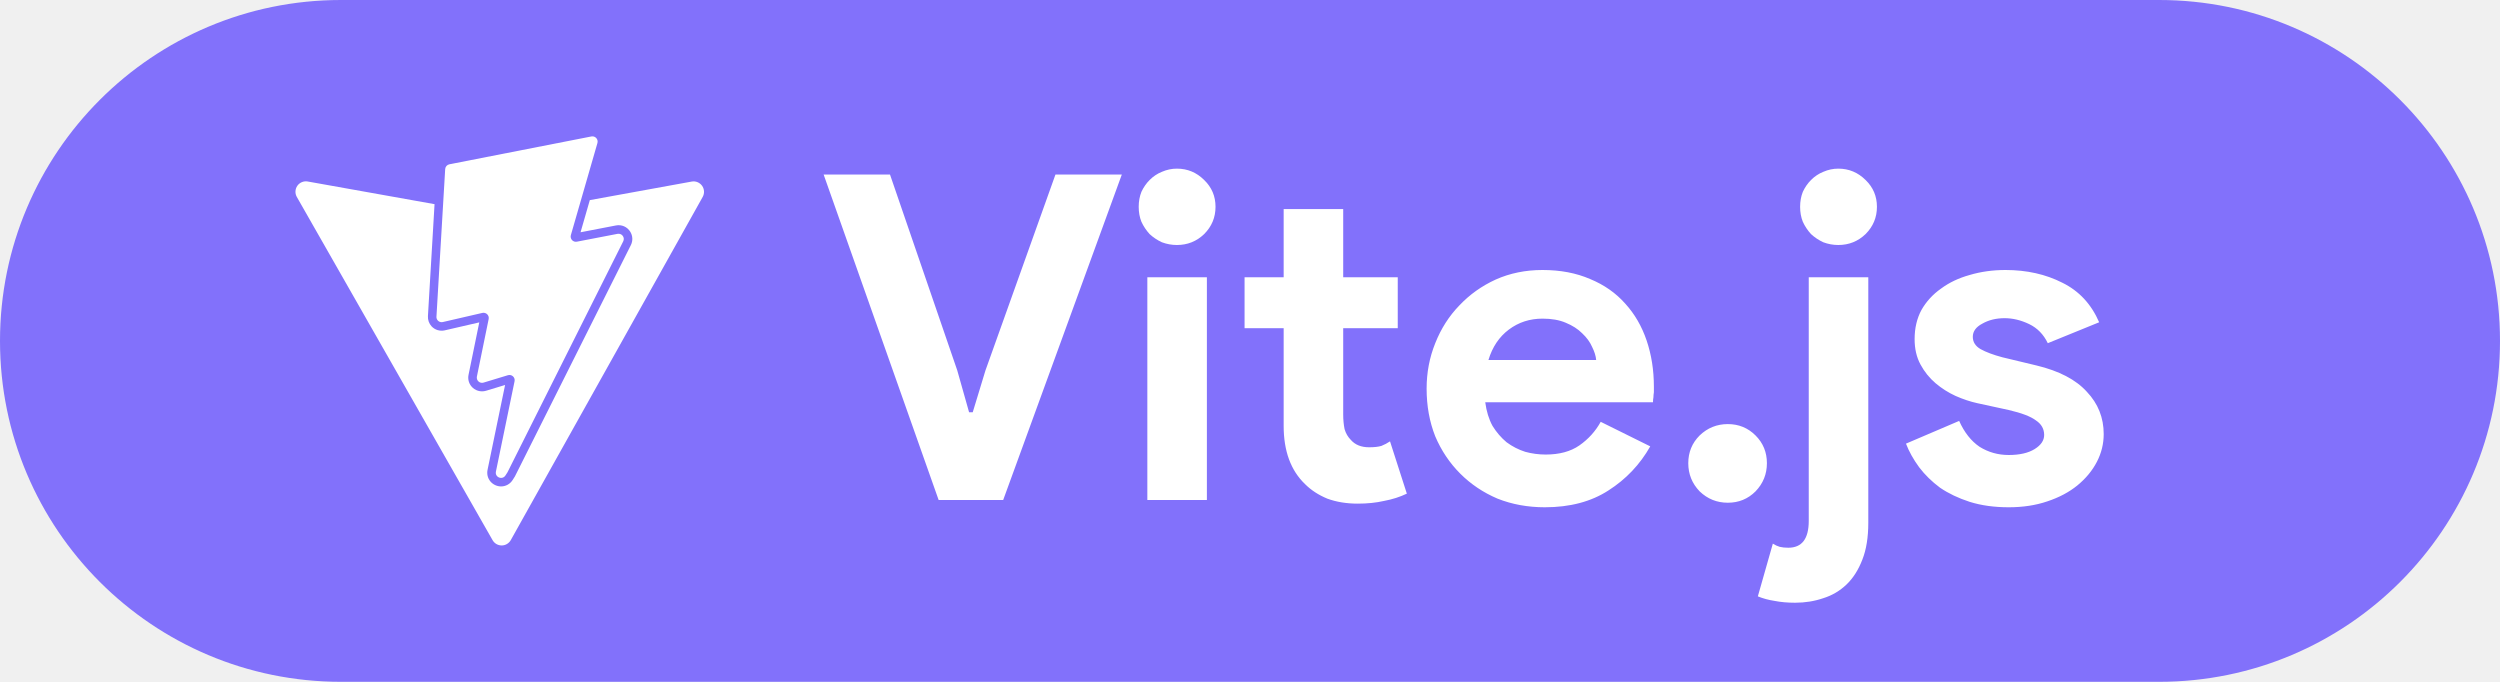
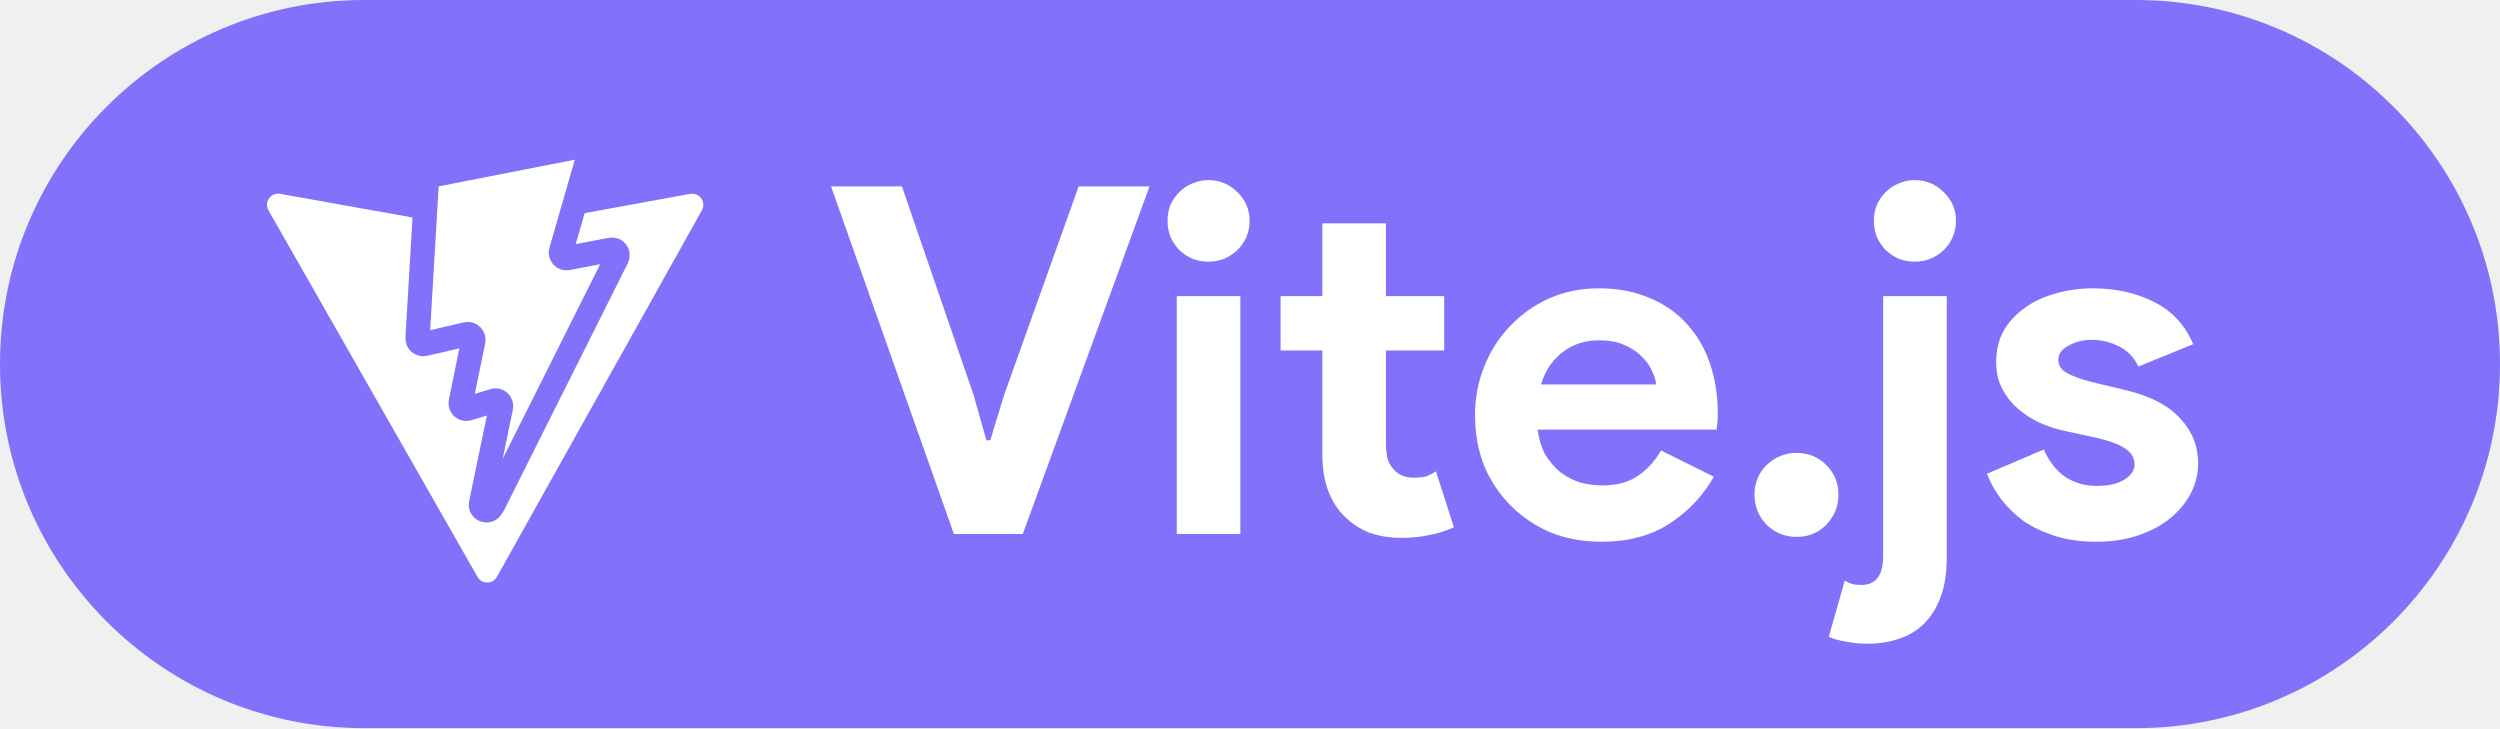
- <svg xmlns="http://www.w3.org/2000/svg" width="110" height="30" viewBox="0 0 110 30" fill="none">
-   <path d="M0 15C0 6.716 6.716 0 15 0H95C103.284 0 110 6.716 110 15V15C110 23.284 103.284 30 95 30H15C6.716 30 0 23.284 0 15V15Z" fill="#8271FB" />
-   <path d="M36.24 7.68H39.16L42.12 16.3L42.64 18.14H42.8L43.36 16.3L46.44 7.68H49.36L44.14 22H41.3L36.24 7.68ZM51.783 10.78C51.556 10.78 51.337 10.74 51.123 10.66C50.923 10.567 50.743 10.447 50.583 10.3C50.437 10.14 50.316 9.96 50.223 9.76C50.143 9.56 50.103 9.34 50.103 9.1C50.103 8.86 50.143 8.64 50.223 8.44C50.316 8.24 50.437 8.067 50.583 7.92C50.743 7.76 50.923 7.64 51.123 7.56C51.337 7.467 51.556 7.42 51.783 7.42C52.25 7.42 52.65 7.587 52.983 7.92C53.316 8.24 53.483 8.633 53.483 9.1C53.483 9.567 53.316 9.967 52.983 10.3C52.65 10.62 52.25 10.78 51.783 10.78ZM50.483 22V12.2H53.103V22H50.483ZM56.481 14.44H54.761V12.2H56.481V9.2H59.101V12.2H61.501V14.44H59.101V18.24C59.101 18.467 59.121 18.68 59.161 18.88C59.215 19.067 59.308 19.227 59.441 19.36C59.628 19.573 59.895 19.68 60.241 19.68C60.468 19.68 60.648 19.66 60.781 19.62C60.915 19.567 61.041 19.5 61.161 19.42L61.901 21.72C61.595 21.867 61.261 21.973 60.901 22.04C60.555 22.12 60.168 22.16 59.741 22.16C59.248 22.16 58.801 22.087 58.401 21.94C58.015 21.78 57.688 21.567 57.421 21.3C56.795 20.7 56.481 19.847 56.481 18.74V14.44ZM72.611 19.64C72.158 20.44 71.544 21.087 70.771 21.58C70.011 22.073 69.078 22.32 67.971 22.32C67.224 22.32 66.531 22.193 65.891 21.94C65.264 21.673 64.718 21.307 64.251 20.84C63.784 20.373 63.418 19.827 63.151 19.2C62.898 18.56 62.771 17.86 62.771 17.1C62.771 16.393 62.898 15.727 63.151 15.1C63.404 14.46 63.758 13.907 64.211 13.44C64.664 12.96 65.198 12.58 65.811 12.3C66.438 12.02 67.124 11.88 67.871 11.88C68.658 11.88 69.358 12.013 69.971 12.28C70.584 12.533 71.098 12.893 71.511 13.36C71.924 13.813 72.238 14.353 72.451 14.98C72.664 15.607 72.771 16.287 72.771 17.02C72.771 17.113 72.771 17.193 72.771 17.26C72.758 17.34 72.751 17.413 72.751 17.48C72.738 17.547 72.731 17.62 72.731 17.7H65.351C65.404 18.1 65.511 18.447 65.671 18.74C65.844 19.02 66.051 19.26 66.291 19.46C66.544 19.647 66.818 19.787 67.111 19.88C67.404 19.96 67.704 20 68.011 20C68.611 20 69.104 19.867 69.491 19.6C69.891 19.32 70.204 18.973 70.431 18.56L72.611 19.64ZM70.231 15.84C70.218 15.667 70.158 15.473 70.051 15.26C69.958 15.047 69.811 14.847 69.611 14.66C69.424 14.473 69.184 14.32 68.891 14.2C68.611 14.08 68.271 14.02 67.871 14.02C67.311 14.02 66.818 14.18 66.391 14.5C65.964 14.82 65.664 15.267 65.491 15.84H70.231ZM76.024 22.12C75.544 22.12 75.131 21.953 74.784 21.62C74.451 21.273 74.284 20.86 74.284 20.38C74.284 19.9 74.451 19.493 74.784 19.16C75.131 18.827 75.544 18.66 76.024 18.66C76.504 18.66 76.911 18.827 77.244 19.16C77.578 19.493 77.744 19.9 77.744 20.38C77.744 20.86 77.578 21.273 77.244 21.62C76.911 21.953 76.504 22.12 76.024 22.12ZM78.005 23.92C78.111 23.987 78.211 24.033 78.305 24.06C78.411 24.087 78.538 24.1 78.685 24.1C79.285 24.1 79.585 23.707 79.585 22.92V12.2H82.205V23C82.205 23.64 82.118 24.18 81.945 24.62C81.771 25.073 81.538 25.44 81.245 25.72C80.951 26 80.611 26.2 80.225 26.32C79.838 26.453 79.425 26.52 78.985 26.52C78.651 26.52 78.351 26.493 78.085 26.44C77.818 26.4 77.571 26.333 77.345 26.24L78.005 23.92ZM80.885 10.78C80.658 10.78 80.438 10.74 80.225 10.66C80.025 10.567 79.845 10.447 79.685 10.3C79.538 10.14 79.418 9.96 79.325 9.76C79.245 9.56 79.205 9.34 79.205 9.1C79.205 8.86 79.245 8.64 79.325 8.44C79.418 8.24 79.538 8.067 79.685 7.92C79.845 7.76 80.025 7.64 80.225 7.56C80.438 7.467 80.658 7.42 80.885 7.42C81.351 7.42 81.751 7.587 82.085 7.92C82.418 8.24 82.585 8.633 82.585 9.1C82.585 9.567 82.418 9.967 82.085 10.3C81.751 10.62 81.351 10.78 80.885 10.78ZM88.383 22.32C87.743 22.32 87.169 22.24 86.663 22.08C86.169 21.92 85.736 21.713 85.363 21.46C85.003 21.193 84.696 20.893 84.443 20.56C84.189 20.213 83.996 19.867 83.863 19.52L86.203 18.52C86.43 19.027 86.73 19.407 87.103 19.66C87.49 19.9 87.916 20.02 88.383 20.02C88.863 20.02 89.243 19.933 89.523 19.76C89.803 19.587 89.943 19.38 89.943 19.14C89.943 18.873 89.823 18.66 89.583 18.5C89.356 18.327 88.956 18.173 88.383 18.04L87.003 17.74C86.696 17.673 86.376 17.567 86.043 17.42C85.723 17.273 85.43 17.087 85.163 16.86C84.896 16.633 84.676 16.36 84.503 16.04C84.329 15.72 84.243 15.347 84.243 14.92C84.243 14.44 84.343 14.013 84.543 13.64C84.756 13.267 85.043 12.953 85.403 12.7C85.763 12.433 86.183 12.233 86.663 12.1C87.156 11.953 87.683 11.88 88.243 11.88C89.176 11.88 90.01 12.067 90.743 12.44C91.476 12.8 92.016 13.38 92.363 14.18L90.103 15.1C89.916 14.713 89.643 14.433 89.283 14.26C88.923 14.087 88.563 14 88.203 14C87.829 14 87.503 14.08 87.223 14.24C86.943 14.387 86.803 14.58 86.803 14.82C86.803 15.047 86.916 15.227 87.143 15.36C87.383 15.493 87.703 15.613 88.103 15.72L89.603 16.08C90.603 16.32 91.343 16.707 91.823 17.24C92.316 17.76 92.563 18.38 92.563 19.1C92.563 19.527 92.463 19.933 92.263 20.32C92.063 20.707 91.776 21.053 91.403 21.36C91.043 21.653 90.603 21.887 90.083 22.06C89.576 22.233 89.01 22.32 88.383 22.32Z" fill="white" />
-   <path d="M19.204 13.933L19.588 7.441C19.591 7.39 19.611 7.341 19.644 7.303C19.678 7.265 19.723 7.239 19.773 7.229L26.022 6.004C26.061 5.997 26.101 5.999 26.138 6.011C26.175 6.024 26.209 6.045 26.235 6.074C26.262 6.103 26.281 6.139 26.29 6.177C26.299 6.215 26.298 6.255 26.287 6.293L25.118 10.345C25.107 10.383 25.106 10.423 25.115 10.461C25.124 10.499 25.143 10.535 25.169 10.564C25.196 10.592 25.229 10.614 25.267 10.627C25.304 10.639 25.344 10.642 25.382 10.634L27.173 10.289C27.215 10.281 27.259 10.285 27.299 10.3C27.339 10.315 27.374 10.341 27.4 10.376C27.426 10.41 27.442 10.451 27.446 10.493C27.45 10.536 27.442 10.579 27.422 10.618L22.33 20.78L22.238 20.923C22.218 20.955 22.19 20.981 22.157 21C22.124 21.018 22.086 21.028 22.049 21.028C21.916 21.028 21.786 20.914 21.82 20.751L22.641 16.775C22.649 16.736 22.647 16.696 22.635 16.658C22.622 16.62 22.601 16.586 22.571 16.559C22.542 16.532 22.506 16.514 22.467 16.505C22.428 16.496 22.388 16.497 22.35 16.509L21.275 16.835C21.237 16.847 21.197 16.848 21.158 16.839C21.119 16.831 21.083 16.812 21.054 16.785C21.024 16.759 21.003 16.724 20.99 16.687C20.978 16.649 20.976 16.608 20.983 16.57L21.501 14.038C21.509 14.001 21.507 13.961 21.496 13.924C21.484 13.887 21.464 13.854 21.436 13.827C21.409 13.8 21.375 13.781 21.337 13.771C21.3 13.76 21.261 13.759 21.224 13.768L19.483 14.17C19.449 14.178 19.413 14.178 19.378 14.17C19.343 14.161 19.311 14.145 19.284 14.122C19.257 14.099 19.235 14.07 19.221 14.037C19.207 14.004 19.201 13.969 19.203 13.933H19.204ZM30.436 7.989L25.952 8.805L25.544 10.22L27.102 9.92C27.223 9.896 27.348 9.91 27.461 9.959C27.573 10.009 27.668 10.092 27.732 10.197C27.786 10.284 27.817 10.384 27.822 10.487C27.826 10.59 27.804 10.692 27.758 10.784L22.664 20.947L22.654 20.966L22.643 20.983L22.552 21.126C22.498 21.21 22.423 21.28 22.335 21.329C22.247 21.377 22.148 21.403 22.048 21.403C21.957 21.403 21.867 21.382 21.785 21.343C21.703 21.304 21.63 21.247 21.572 21.177C21.516 21.107 21.476 21.026 21.455 20.939C21.435 20.852 21.434 20.762 21.452 20.674L22.224 16.939L21.384 17.194C21.269 17.228 21.146 17.228 21.032 17.193C20.917 17.158 20.815 17.09 20.739 16.997C20.682 16.928 20.642 16.847 20.62 16.76C20.599 16.673 20.597 16.582 20.615 16.495L21.088 14.185L19.567 14.536C19.465 14.559 19.357 14.555 19.256 14.525C19.155 14.494 19.064 14.438 18.991 14.361C18.935 14.301 18.892 14.23 18.864 14.152C18.836 14.075 18.824 13.993 18.829 13.911L19.12 8.983L13.54 7.986C13.454 7.97 13.366 7.98 13.285 8.013C13.204 8.046 13.134 8.101 13.084 8.173C13.034 8.244 13.005 8.328 13.001 8.416C12.996 8.503 13.017 8.589 13.06 8.665L21.674 23.768C21.715 23.839 21.773 23.898 21.843 23.938C21.914 23.979 21.994 24 22.075 24C22.156 24 22.236 23.978 22.306 23.936C22.376 23.895 22.434 23.836 22.474 23.765L30.919 8.664C30.961 8.588 30.981 8.501 30.976 8.415C30.971 8.328 30.942 8.244 30.891 8.173C30.84 8.103 30.771 8.048 30.69 8.015C30.61 7.982 30.521 7.973 30.436 7.989Z" fill="white" />
+ <svg xmlns="http://www.w3.org/2000/svg" width="103" height="30" viewBox="0 0 103 30" fill="none">
+   <path d="M0 15C0 6.716 6.716 0 15 0H88C96.284 0 103 6.716 103 15V15C103 23.284 96.284 30 88 30H15C6.716 30 0 23.284 0 15V15Z" fill="#8271FB" />
+   <path d="M34.24 7.68H37.16L40.12 16.3L40.64 18.14H40.8L41.36 16.3L44.44 7.68H47.36L42.14 22H39.3L34.24 7.68ZM49.783 10.78C49.556 10.78 49.337 10.74 49.123 10.66C48.923 10.567 48.743 10.447 48.583 10.3C48.437 10.14 48.316 9.96 48.223 9.76C48.143 9.56 48.103 9.34 48.103 9.1C48.103 8.86 48.143 8.64 48.223 8.44C48.316 8.24 48.437 8.067 48.583 7.92C48.743 7.76 48.923 7.64 49.123 7.56C49.337 7.467 49.556 7.42 49.783 7.42C50.25 7.42 50.65 7.587 50.983 7.92C51.316 8.24 51.483 8.633 51.483 9.1C51.483 9.567 51.316 9.967 50.983 10.3C50.65 10.62 50.25 10.78 49.783 10.78ZM48.483 22V12.2H51.103V22H48.483ZM54.481 14.44H52.761V12.2H54.481V9.2H57.101V12.2H59.501V14.44H57.101V18.24C57.101 18.467 57.121 18.68 57.161 18.88C57.215 19.067 57.308 19.227 57.441 19.36C57.628 19.573 57.895 19.68 58.241 19.68C58.468 19.68 58.648 19.66 58.781 19.62C58.915 19.567 59.041 19.5 59.161 19.42L59.901 21.72C59.595 21.867 59.261 21.973 58.901 22.04C58.555 22.12 58.168 22.16 57.741 22.16C57.248 22.16 56.801 22.087 56.401 21.94C56.015 21.78 55.688 21.567 55.421 21.3C54.795 20.7 54.481 19.847 54.481 18.74V14.44ZM70.611 19.64C70.158 20.44 69.544 21.087 68.771 21.58C68.011 22.073 67.078 22.32 65.971 22.32C65.224 22.32 64.531 22.193 63.891 21.94C63.264 21.673 62.718 21.307 62.251 20.84C61.784 20.373 61.418 19.827 61.151 19.2C60.898 18.56 60.771 17.86 60.771 17.1C60.771 16.393 60.898 15.727 61.151 15.1C61.404 14.46 61.758 13.907 62.211 13.44C62.664 12.96 63.198 12.58 63.811 12.3C64.438 12.02 65.124 11.88 65.871 11.88C66.658 11.88 67.358 12.013 67.971 12.28C68.584 12.533 69.098 12.893 69.511 13.36C69.924 13.813 70.238 14.353 70.451 14.98C70.664 15.607 70.771 16.287 70.771 17.02C70.771 17.113 70.771 17.193 70.771 17.26C70.758 17.34 70.751 17.413 70.751 17.48C70.738 17.547 70.731 17.62 70.731 17.7H63.351C63.404 18.1 63.511 18.447 63.671 18.74C63.844 19.02 64.051 19.26 64.291 19.46C64.544 19.647 64.818 19.787 65.111 19.88C65.404 19.96 65.704 20 66.011 20C66.611 20 67.104 19.867 67.491 19.6C67.891 19.32 68.204 18.973 68.431 18.56L70.611 19.64ZM68.231 15.84C68.218 15.667 68.158 15.473 68.051 15.26C67.958 15.047 67.811 14.847 67.611 14.66C67.424 14.473 67.184 14.32 66.891 14.2C66.611 14.08 66.271 14.02 65.871 14.02C65.311 14.02 64.818 14.18 64.391 14.5C63.964 14.82 63.664 15.267 63.491 15.84H68.231ZM74.024 22.12C73.544 22.12 73.131 21.953 72.784 21.62C72.451 21.273 72.284 20.86 72.284 20.38C72.284 19.9 72.451 19.493 72.784 19.16C73.131 18.827 73.544 18.66 74.024 18.66C74.504 18.66 74.911 18.827 75.244 19.16C75.578 19.493 75.744 19.9 75.744 20.38C75.744 20.86 75.578 21.273 75.244 21.62C74.911 21.953 74.504 22.12 74.024 22.12ZM76.005 23.92C76.111 23.987 76.211 24.033 76.305 24.06C76.411 24.087 76.538 24.1 76.685 24.1C77.285 24.1 77.585 23.707 77.585 22.92V12.2H80.205V23C80.205 23.64 80.118 24.18 79.945 24.62C79.771 25.073 79.538 25.44 79.245 25.72C78.951 26 78.611 26.2 78.225 26.32C77.838 26.453 77.425 26.52 76.985 26.52C76.651 26.52 76.351 26.493 76.085 26.44C75.818 26.4 75.571 26.333 75.345 26.24L76.005 23.92ZM78.885 10.78C78.658 10.78 78.438 10.74 78.225 10.66C78.025 10.567 77.845 10.447 77.685 10.3C77.538 10.14 77.418 9.96 77.325 9.76C77.245 9.56 77.205 9.34 77.205 9.1C77.205 8.86 77.245 8.64 77.325 8.44C77.418 8.24 77.538 8.067 77.685 7.92C77.845 7.76 78.025 7.64 78.225 7.56C78.438 7.467 78.658 7.42 78.885 7.42C79.351 7.42 79.751 7.587 80.085 7.92C80.418 8.24 80.585 8.633 80.585 9.1C80.585 9.567 80.418 9.967 80.085 10.3C79.751 10.62 79.351 10.78 78.885 10.78ZM86.383 22.32C85.743 22.32 85.169 22.24 84.663 22.08C84.169 21.92 83.736 21.713 83.363 21.46C83.003 21.193 82.696 20.893 82.443 20.56C82.189 20.213 81.996 19.867 81.863 19.52L84.203 18.52C84.43 19.027 84.73 19.407 85.103 19.66C85.49 19.9 85.916 20.02 86.383 20.02C86.863 20.02 87.243 19.933 87.523 19.76C87.803 19.587 87.943 19.38 87.943 19.14C87.943 18.873 87.823 18.66 87.583 18.5C87.356 18.327 86.956 18.173 86.383 18.04L85.003 17.74C84.696 17.673 84.376 17.567 84.043 17.42C83.723 17.273 83.43 17.087 83.163 16.86C82.896 16.633 82.676 16.36 82.503 16.04C82.329 15.72 82.243 15.347 82.243 14.92C82.243 14.44 82.343 14.013 82.543 13.64C82.756 13.267 83.043 12.953 83.403 12.7C83.763 12.433 84.183 12.233 84.663 12.1C85.156 11.953 85.683 11.88 86.243 11.88C87.176 11.88 88.01 12.067 88.743 12.44C89.476 12.8 90.016 13.38 90.363 14.18L88.103 15.1C87.916 14.713 87.643 14.433 87.283 14.26C86.923 14.087 86.563 14 86.203 14C85.829 14 85.503 14.08 85.223 14.24C84.943 14.387 84.803 14.58 84.803 14.82C84.803 15.047 84.916 15.227 85.143 15.36C85.383 15.493 85.703 15.613 86.103 15.72L87.603 16.08C88.603 16.32 89.343 16.707 89.823 17.24C90.316 17.76 90.563 18.38 90.563 19.1C90.563 19.527 90.463 19.933 90.263 20.32C90.063 20.707 89.776 21.053 89.403 21.36C89.043 21.653 88.603 21.887 88.083 22.06C87.576 22.233 87.01 22.32 86.383 22.32Z" fill="white" />
+   <path d="M28.918 8.664L20.473 23.765C20.299 24.076 19.851 24.078 19.674 23.768L11.061 8.665C10.869 8.327 11.158 7.918 11.541 7.986L19.995 9.497C20.049 9.507 20.104 9.507 20.158 9.497L28.435 7.988C28.817 7.919 29.107 8.325 28.918 8.664Z" fill="white" />
+   <path d="M24.022 6.004L17.772 7.229C17.67 7.249 17.594 7.336 17.587 7.441L17.203 13.933C17.194 14.086 17.334 14.205 17.484 14.171L19.224 13.769C19.386 13.731 19.533 13.875 19.5 14.039L18.983 16.57C18.948 16.74 19.108 16.886 19.275 16.835L20.349 16.509C20.516 16.458 20.676 16.604 20.641 16.775L19.819 20.751C19.768 21 20.099 21.135 20.237 20.922L20.329 20.78L25.421 10.617C25.506 10.447 25.359 10.253 25.172 10.289L23.381 10.634C23.213 10.667 23.07 10.51 23.117 10.345L24.286 6.293C24.334 6.128 24.19 5.971 24.022 6.004Z" fill="white" stroke="#8271FB" />
</svg>
